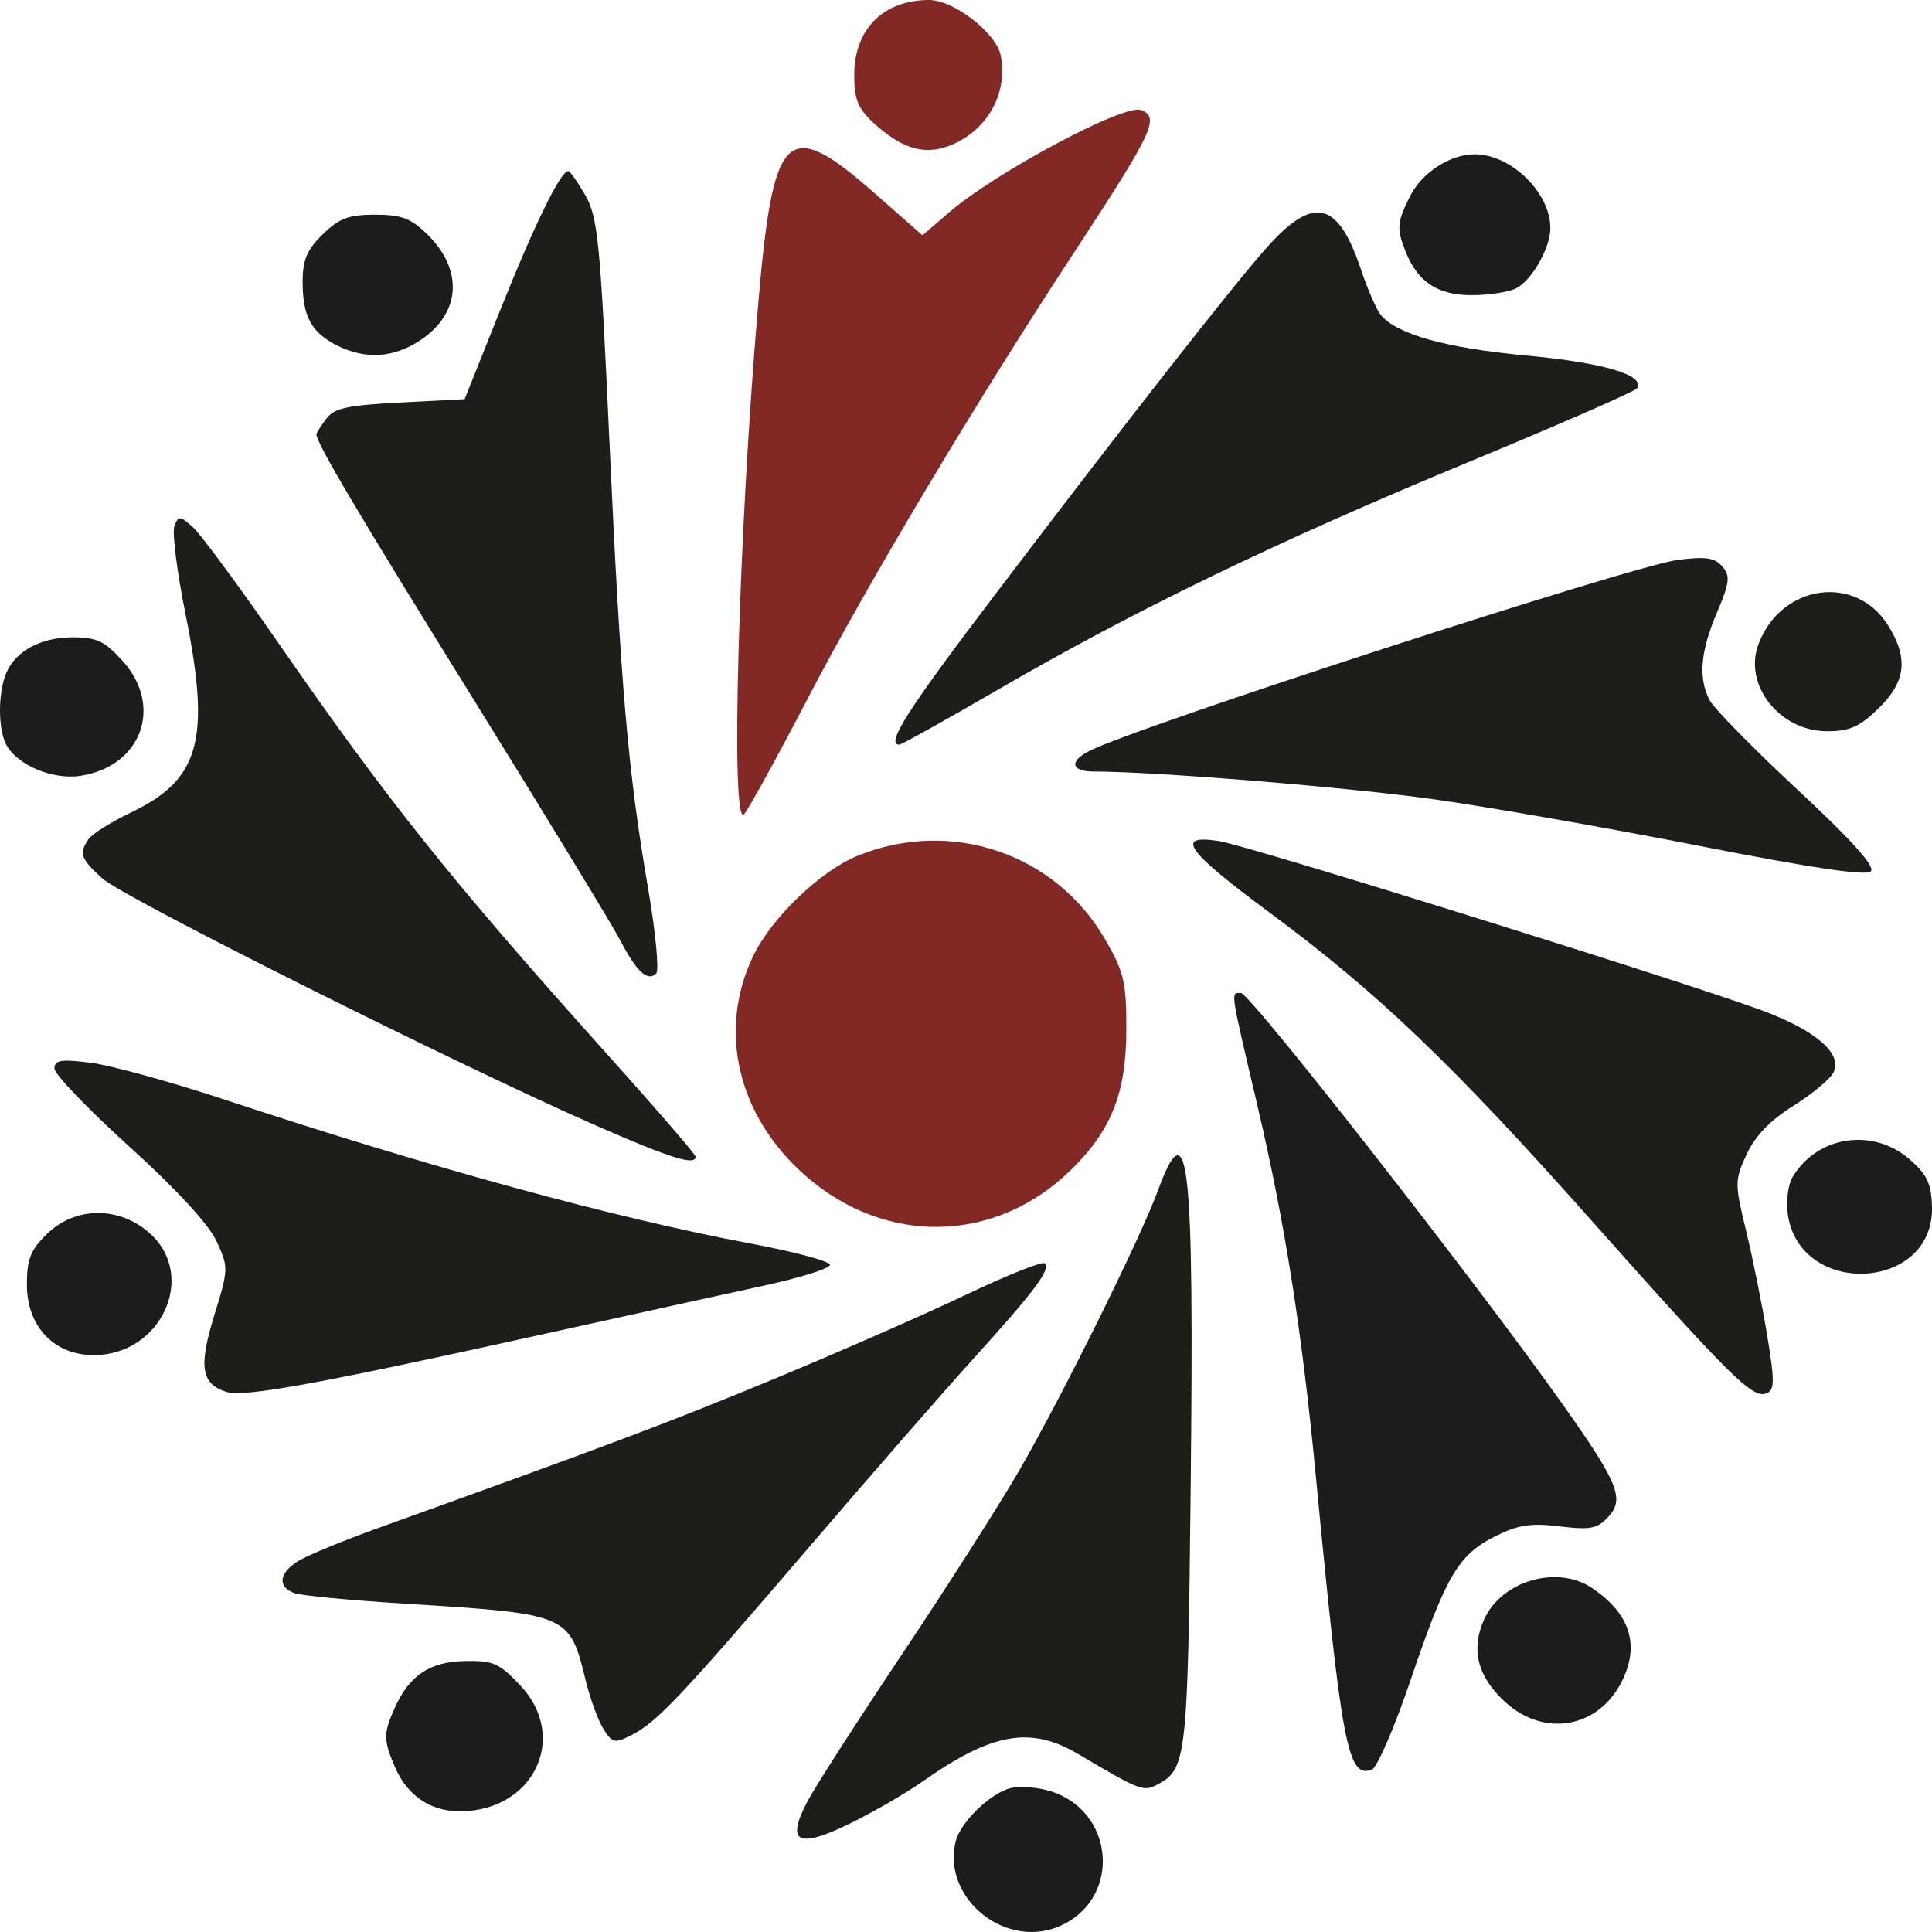
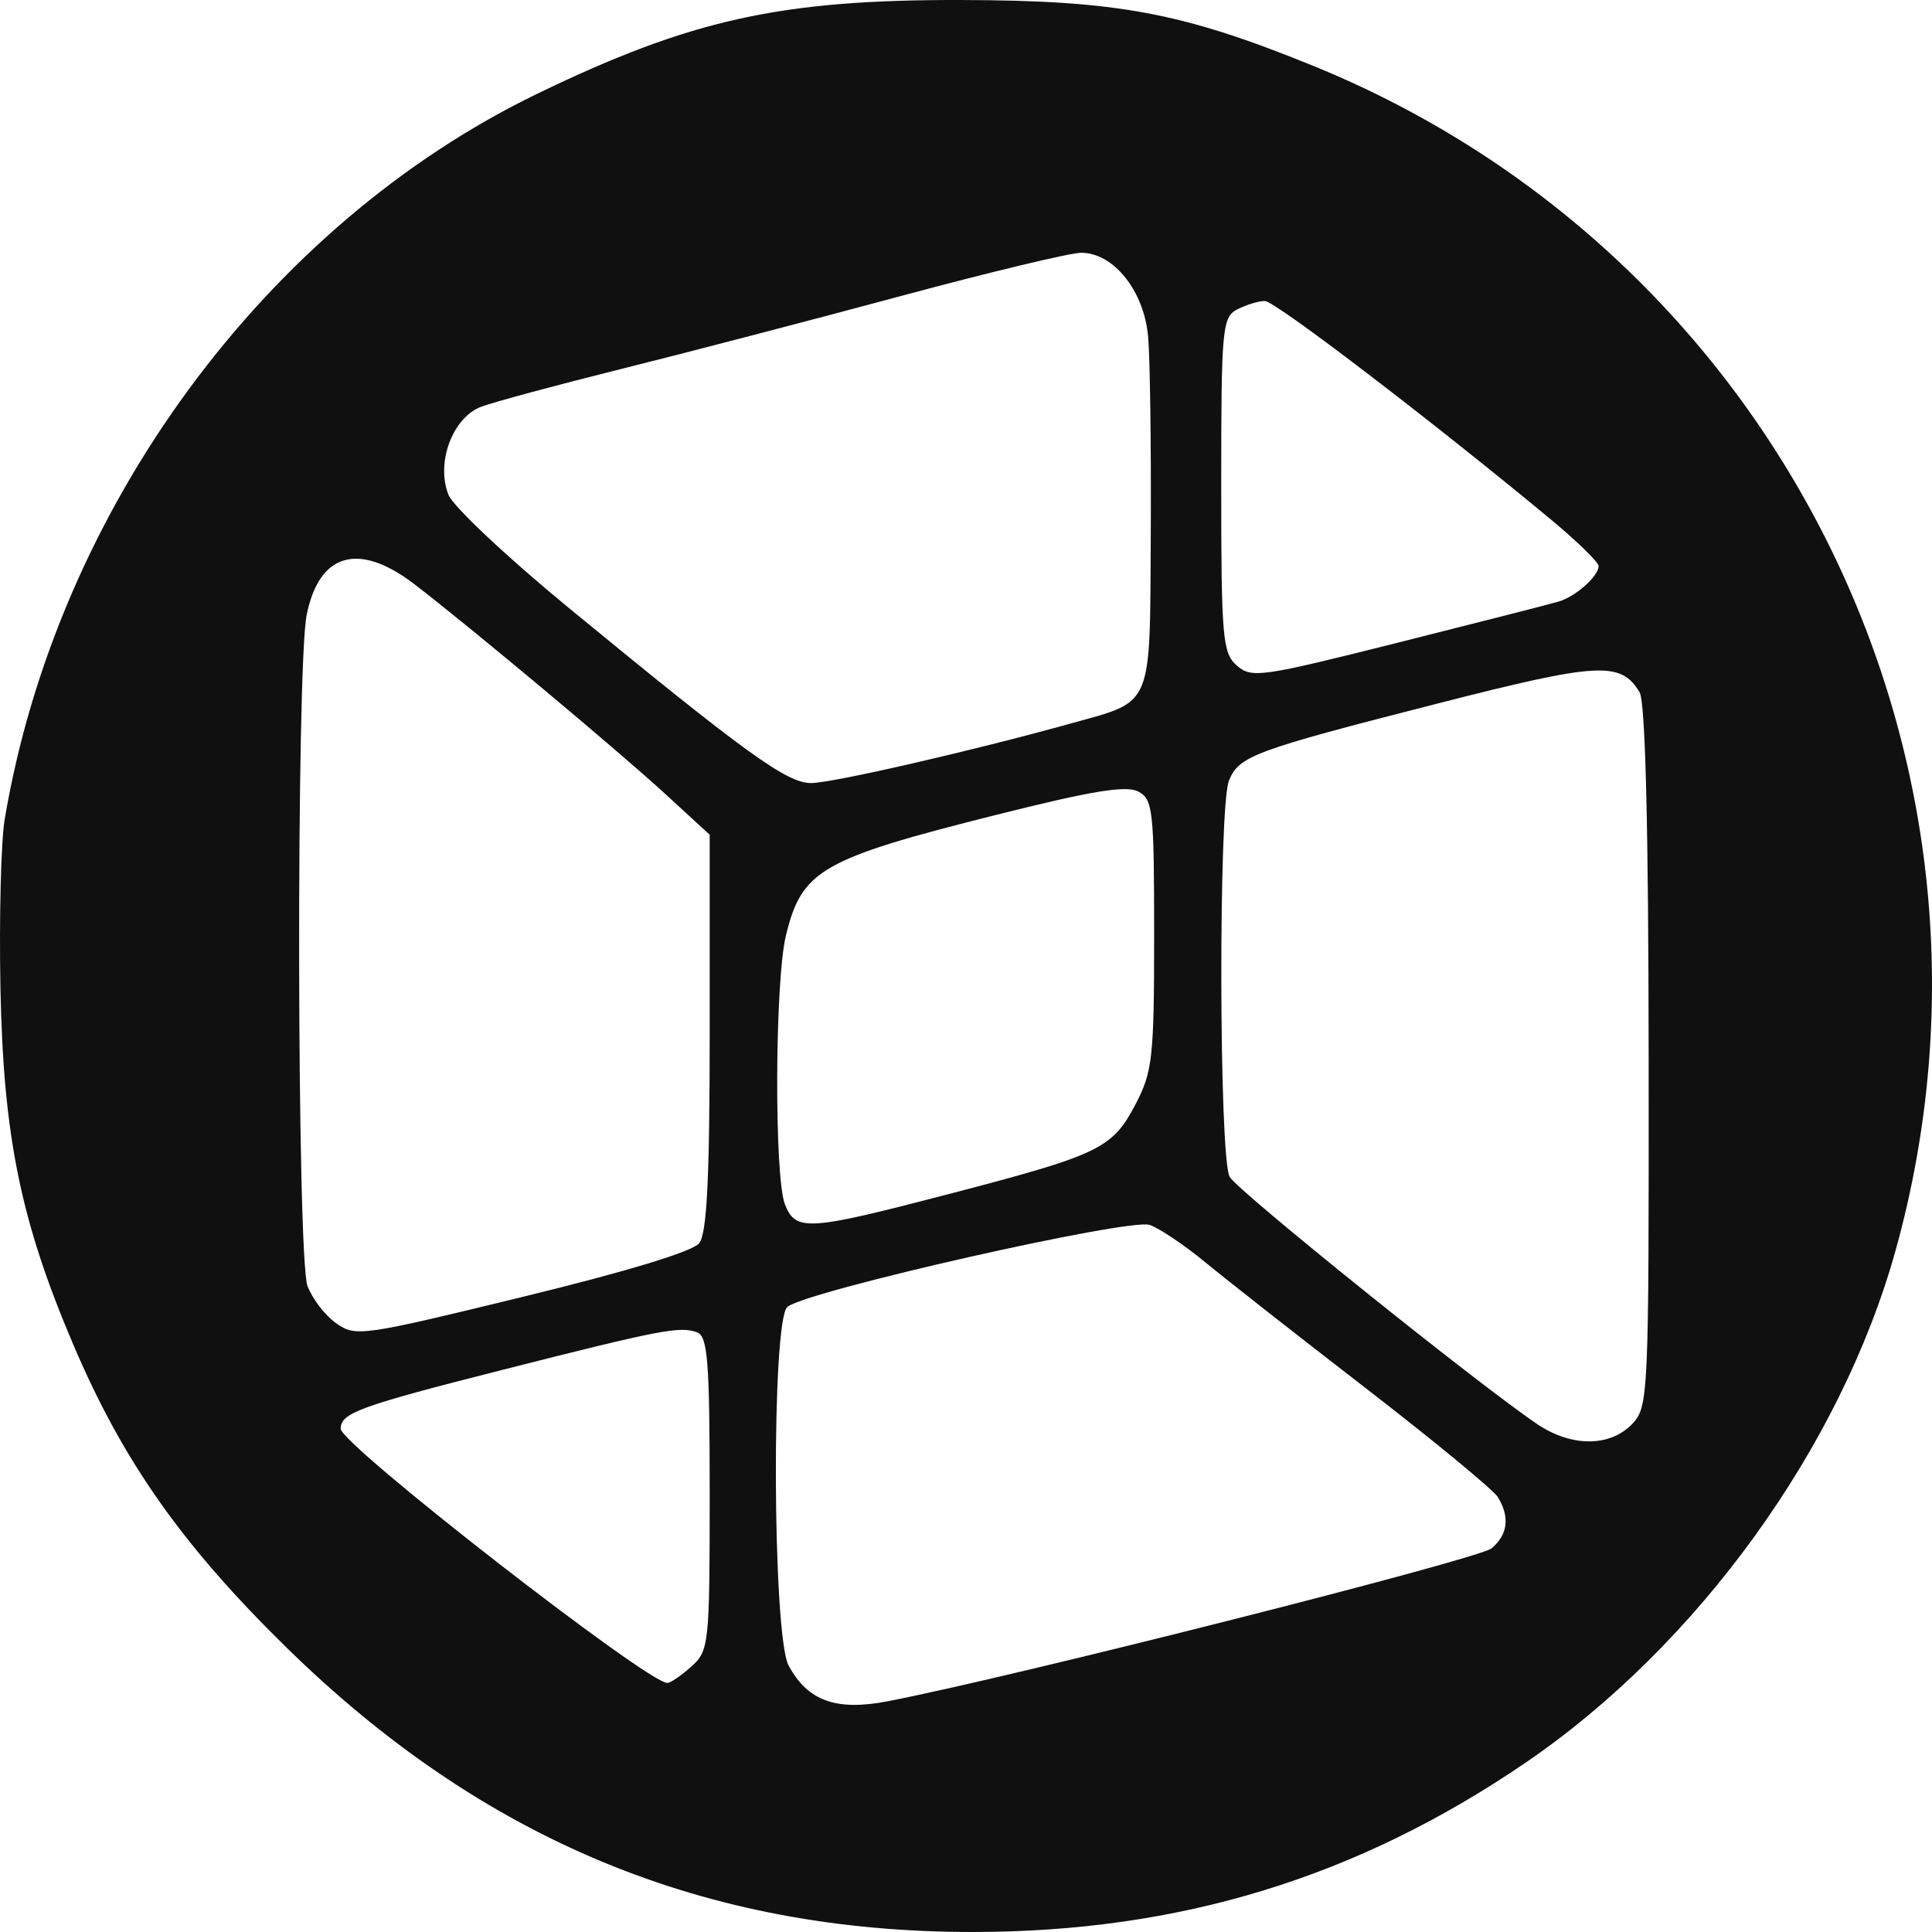
- <svg xmlns="http://www.w3.org/2000/svg" width="155" height="155" viewBox="0 0 155 155" fill="none">
-   <path d="M7.087 67.337C7.354 66.924 8.894 65.956 10.509 65.183C16.048 62.533 16.92 59.357 14.882 49.263C14.197 45.873 13.798 42.694 13.992 42.199C14.321 41.365 14.433 41.37 15.449 42.267C16.055 42.8 19.08 46.89 22.172 51.354C31.11 64.265 36.26 70.711 48.718 84.586C52.616 88.925 55.804 92.618 55.804 92.793C55.804 93.546 53.863 92.945 47.973 90.37C37.006 85.573 9.902 72.016 8.211 70.478C6.468 68.892 6.327 68.502 7.087 67.337Z" fill="#1D1D19" />
-   <path d="M79.747 47.814C90.581 33.545 99.198 22.546 101.755 19.721C105.417 15.671 107.357 16.161 109.18 21.599C109.713 23.189 110.427 24.831 110.767 25.25C112.044 26.82 115.956 27.916 122.447 28.523C128.671 29.105 132.009 30.094 131.333 31.158C131.182 31.396 125.014 34.093 117.626 37.151C102.396 43.458 91.04 48.954 80.034 55.346C75.871 57.763 72.325 59.742 72.153 59.742C71.026 59.742 72.776 56.991 79.747 47.814Z" fill="#1D1D19" />
-   <path d="M23.876 125.265C24.566 124.826 27.49 123.616 30.374 122.578C49.444 115.716 53.743 114.096 62.164 110.604C67.335 108.46 74.245 105.427 77.52 103.864C80.796 102.302 83.631 101.173 83.818 101.356C84.314 101.839 83.044 103.538 78.109 108.988C75.697 111.653 69.781 118.434 64.965 124.059C54.66 136.091 52.718 138.15 50.705 139.178C49.309 139.892 49.145 139.859 48.425 138.73C47.996 138.061 47.352 136.303 46.989 134.822C45.684 129.486 45.664 129.477 32.368 128.653C28.072 128.386 24.121 128.006 23.589 127.805C22.255 127.303 22.378 126.221 23.876 125.265Z" fill="#1D1D19" />
-   <path d="M26.169 33.607C26.817 32.742 27.838 32.516 32.114 32.294C33.835 32.203 35.556 32.114 37.276 32.024C38.244 29.602 39.213 27.18 40.181 24.759C42.878 18.012 44.978 13.725 45.586 13.725C45.726 13.725 46.344 14.6 46.96 15.669C47.966 17.416 48.161 19.413 48.888 35.314C49.79 55.044 50.379 61.872 51.992 71.26C52.597 74.783 52.892 77.861 52.647 78.1C51.952 78.775 51.083 77.978 49.778 75.475C49.119 74.21 43.812 65.491 37.984 56.098C28.692 41.121 25.386 35.543 25.386 34.843C25.386 34.738 25.739 34.181 26.169 33.607Z" fill="#1D1D19" />
-   <path d="M97.802 67.478C100.17 67.847 135.676 78.929 141.527 81.125C145.771 82.718 147.886 84.607 147.076 86.079C146.782 86.617 145.323 87.816 143.839 88.744C142.02 89.878 140.808 91.141 140.13 92.602C139.166 94.686 139.163 94.938 140.088 98.752C140.618 100.941 141.377 104.704 141.774 107.114C142.393 110.877 142.382 111.538 141.701 111.793C140.59 112.207 138.867 110.502 127.713 97.955C116.486 85.326 110.582 79.678 101.834 73.198C95.137 68.236 94.208 66.919 97.802 67.478Z" fill="#1D1D19" />
-   <path d="M99.563 79.668C100.296 79.68 118.282 102.675 125.281 112.546C129.842 118.976 130.365 120.257 129.026 121.697C128.142 122.649 127.591 122.756 125.127 122.457C122.82 122.176 121.815 122.329 119.981 123.24C117.01 124.714 116.01 126.408 113.181 134.755C111.89 138.565 110.485 141.814 110.061 141.974C108.134 142.698 107.648 140.162 105.591 118.677C104.441 106.662 103.099 98.148 100.842 88.536C98.666 79.267 98.722 79.655 99.563 79.668Z" fill="#1C1D1A" />
-   <path d="M87.352 60.267C91.046 58.342 130.999 45.369 134.637 44.913C136.86 44.635 137.579 44.743 138.183 45.451C138.832 46.213 138.77 46.741 137.745 49.149C136.425 52.247 136.243 54.357 137.138 56.144C137.461 56.791 140.634 60.027 144.189 63.335C148.579 67.421 150.472 69.528 150.092 69.906C149.711 70.287 145.361 69.641 136.266 67.852C128.969 66.418 119.389 64.737 114.979 64.118C108.132 63.158 92.739 61.903 87.742 61.897C85.947 61.894 85.757 61.097 87.352 60.267Z" fill="#1D1D19" />
-   <path d="M7.273 85.259C8.87 85.457 13.786 86.815 18.196 88.276C34.401 93.643 49.345 97.729 60.228 99.769C63.725 100.424 66.588 101.192 66.588 101.476C66.588 101.76 64.223 102.505 61.334 103.134C58.445 103.761 49.982 105.622 42.53 107.269C25.46 111.041 19.576 112.105 18.188 111.677C16.144 111.046 15.916 109.656 17.185 105.547C18.339 101.814 18.343 101.678 17.365 99.568C16.738 98.214 14.13 95.387 10.367 91.981C7.069 88.996 4.37 86.181 4.37 85.727C4.37 85.041 4.87 84.961 7.273 85.259Z" fill="#1D1D19" />
-   <path d="M91.532 8.828C93.076 9.405 92.542 10.539 86.099 20.366C78.286 32.28 69.608 46.813 64.857 55.937C62.324 60.8 59.998 65.025 59.687 65.329C58.594 66.392 59.247 42.858 60.82 24.489C62.038 10.269 63.102 9.273 70.296 15.612C71.533 16.701 72.768 17.79 74.005 18.879C74.704 18.276 75.404 17.672 76.103 17.069C79.856 13.834 90.174 8.321 91.532 8.828Z" fill="#822925" />
-   <path d="M64.786 144.511C65.41 143.327 68.834 137.999 72.397 132.67C75.959 127.341 80.178 120.726 81.773 117.968C85.183 112.075 91.48 99.371 92.885 95.549C95.356 88.828 95.808 92.887 95.525 119.336C95.296 141.095 95.199 141.946 92.851 143.169C91.715 143.761 91.5 143.678 86.499 140.722C82.68 138.466 79.598 139.005 74.055 142.9C72.687 143.862 70.034 145.397 68.162 146.311C63.985 148.351 63.029 147.841 64.786 144.511Z" fill="#1D1D19" />
-   <path d="M60.427 76.696C61.896 73.639 65.825 69.867 68.796 68.659C76.271 65.619 84.653 68.444 88.655 75.35C90.181 77.982 90.369 78.787 90.363 82.616C90.353 87.657 89.195 90.618 85.992 93.788C79.95 99.769 71.101 99.996 64.631 94.336C59.188 89.572 57.547 82.688 60.427 76.696Z" fill="#822925" />
-   <path d="M113.14 15.715C114.089 13.842 116.351 12.379 118.298 12.379C121.23 12.379 124.382 15.447 124.382 18.3C124.382 19.878 122.916 22.466 121.647 23.127C121.062 23.431 119.448 23.682 118.058 23.682C115.319 23.682 113.716 22.608 112.746 20.126C112.038 18.313 112.082 17.802 113.14 15.715Z" fill="#1C1D1A" />
-   <path d="M25.896 18.796C27.22 17.508 27.98 17.223 30.087 17.223C32.184 17.223 32.955 17.509 34.249 18.768C37.212 21.651 36.985 25.145 33.696 27.314C31.559 28.723 29.31 28.858 27.035 27.713C24.975 26.675 24.28 25.388 24.28 22.599C24.28 20.853 24.63 20.029 25.896 18.796Z" fill="#1C1D1A" />
-   <path d="M80.29 4.466C80.841 7.408 79.343 10.243 76.557 11.529C74.355 12.546 72.436 12.042 70.044 9.823C68.814 8.68 68.525 7.941 68.535 5.955C68.553 2.314 70.89 0 74.55 0C76.526 0 79.951 2.667 80.29 4.466Z" fill="#822925" />
-   <path d="M31.692 136.976C32.865 134.389 34.488 133.317 37.317 133.26C39.566 133.214 40.061 133.433 41.743 135.218C45.667 139.386 42.807 145.318 36.874 145.318C34.524 145.318 32.666 144.046 31.687 141.767C30.751 139.587 30.753 139.047 31.692 136.976Z" fill="#1C1D1A" />
-   <path d="M0.494 54.013C1.23 52.238 3.276 51.13 5.819 51.13C7.768 51.13 8.393 51.426 9.843 53.033C13.117 56.662 11.361 61.47 6.478 62.24C4.269 62.59 1.415 61.407 0.515 59.771C-0.163 58.539 -0.174 55.624 0.494 54.013Z" fill="#1C1D1A" />
-   <path d="M119.088 129.879C120.496 126.813 124.94 125.535 127.717 127.398C130.749 129.431 131.566 131.923 130.154 134.821C128.301 138.621 123.938 139.436 120.779 136.571C118.533 134.535 117.971 132.309 119.088 129.879Z" fill="#1C1D1A" />
-   <path d="M3.774 98.99C6.063 96.764 9.612 96.758 12.055 98.978C15.833 102.414 12.901 108.72 7.524 108.72C4.34 108.72 2.158 106.421 2.158 103.068C2.158 101.017 2.451 100.278 3.774 98.99Z" fill="#1C1D1A" />
-   <path d="M141.084 51.663C142.906 46.867 148.871 46.013 151.479 50.175C153.126 52.805 152.908 54.693 150.707 56.836C149.188 58.313 148.396 58.666 146.59 58.666C142.767 58.666 139.838 54.939 141.084 51.663Z" fill="#1D1D19" />
-   <path d="M76.668 147.739C77.038 146.204 79.465 143.85 81.084 143.455C81.842 143.269 83.304 143.388 84.334 143.719C89.366 145.335 89.97 152.076 85.291 154.404C80.913 156.583 75.537 152.427 76.668 147.739Z" fill="#1C1D1A" />
-   <path d="M143.8 94.457C145.767 91.126 150.244 90.436 153.199 93.006C154.604 94.227 154.948 94.957 154.998 96.825C155.18 103.589 144.39 104.142 143.432 97.417C143.285 96.381 143.45 95.049 143.8 94.457Z" fill="#1C1D1A" />
+ <svg xmlns="http://www.w3.org/2000/svg" width="250" height="250" viewBox="0 0 250 250" fill="none">
+   <path d="M0.609 106.007C7.36 65.88 34.363 29.122 69.588 12.099C89.435 2.507 101.033 -0.055 124.387 0.001C144.58 0.049 153.015 1.629 169.963 8.535C230.366 33.148 262.742 99.014 245.293 161.787C238.211 187.253 219.681 212.904 197.373 228.115C175.597 242.963 152.644 249.99 125.887 250C91.206 250.015 62.483 238.102 37.034 213.153C23.551 199.935 15.907 189.07 9.489 174.005C2.67 157.998 0.433 147.042 0.057 127.841C-0.12 118.692 0.129 108.867 0.609 106.007ZM86.137 102.784C80.023 97.17 60.846 81.134 53.624 75.597C46.436 70.082 41.301 71.54 39.686 79.556C38.319 86.343 38.413 162.735 39.793 166.413C40.416 168.073 42.091 170.246 43.517 171.244C46.03 173.001 46.781 172.895 67.616 167.819C81.184 164.513 89.622 161.947 90.477 160.866C91.478 159.603 91.834 152.434 91.834 133.584C91.834 125.061 91.834 116.539 91.834 108.016C89.934 106.272 88.035 104.527 86.137 102.784ZM90.193 172.4C87.979 171.585 85.433 172.075 65.248 177.201C46.46 181.969 44.088 182.832 44.088 184.886C44.088 186.908 83.758 217.774 86.356 217.774C86.755 217.774 88.151 216.819 89.457 215.655C91.745 213.613 91.834 212.777 91.834 193.268C91.834 176.141 91.58 172.907 90.193 172.4ZM148.573 43.626C148.063 37.665 144.122 32.709 139.892 32.709C138.496 32.709 127.966 35.238 116.492 38.328C105.02 41.418 88.795 45.647 80.44 47.731C72.084 49.812 63.907 52.017 62.268 52.632C58.557 54.027 56.378 59.891 58.036 64.035C58.635 65.539 65.632 72.116 73.582 78.649C96.495 97.48 101.819 101.329 104.948 101.329C107.672 101.329 125.889 97.149 138.596 93.608C149.311 90.624 148.788 91.874 148.909 68.924C148.968 57.87 148.816 46.485 148.573 43.626ZM147.266 102.414C145.691 101.605 141.216 102.348 128.843 105.461C106.253 111.141 103.735 112.591 101.689 121.097C100.261 127.038 100.176 152.326 101.571 155.846C102.976 159.379 104.473 159.283 122.779 154.509C142.257 149.427 143.918 148.633 146.904 142.956C149.146 138.695 149.345 136.894 149.345 120.898C149.345 104.797 149.189 103.4 147.266 102.414ZM193.823 193.726C193.254 192.796 185.595 186.479 176.803 179.69C168.01 172.903 158.645 165.554 155.993 163.363C153.341 161.169 150.096 158.982 148.785 158.505C146.235 157.576 104.54 167.002 101.895 169.106C99.805 170.765 99.942 211.617 102.049 215.522C104.525 220.111 108.204 221.434 114.89 220.14C131.156 216.996 191.383 201.744 193.022 200.351C195.121 198.567 195.394 196.304 193.823 193.726ZM200.618 67.167C185.198 54.383 164.989 38.948 163.671 38.948C162.875 38.948 161.28 39.432 160.125 40.023C158.152 41.035 158.026 42.41 158.026 62.736C158.026 82.544 158.198 84.519 160.054 86.131C161.97 87.79 163.131 87.624 180.942 83.145C191.318 80.537 200.657 78.15 201.696 77.84C203.899 77.187 206.857 74.555 206.857 73.245C206.857 72.748 204.049 70.011 200.618 67.167ZM212.161 89.574C209.715 85.544 206.894 85.7 186.131 91.009C162.15 97.137 160.297 97.823 159.02 101.04C157.653 104.481 157.74 149.82 159.118 152.286C160.123 154.083 190.997 178.908 198.886 184.261C203.287 187.247 208.279 187.265 211.157 184.306C213.314 182.09 213.368 180.904 213.335 136.741C213.314 107.043 212.91 90.805 212.161 89.574Z" fill="#101010" />
</svg>
